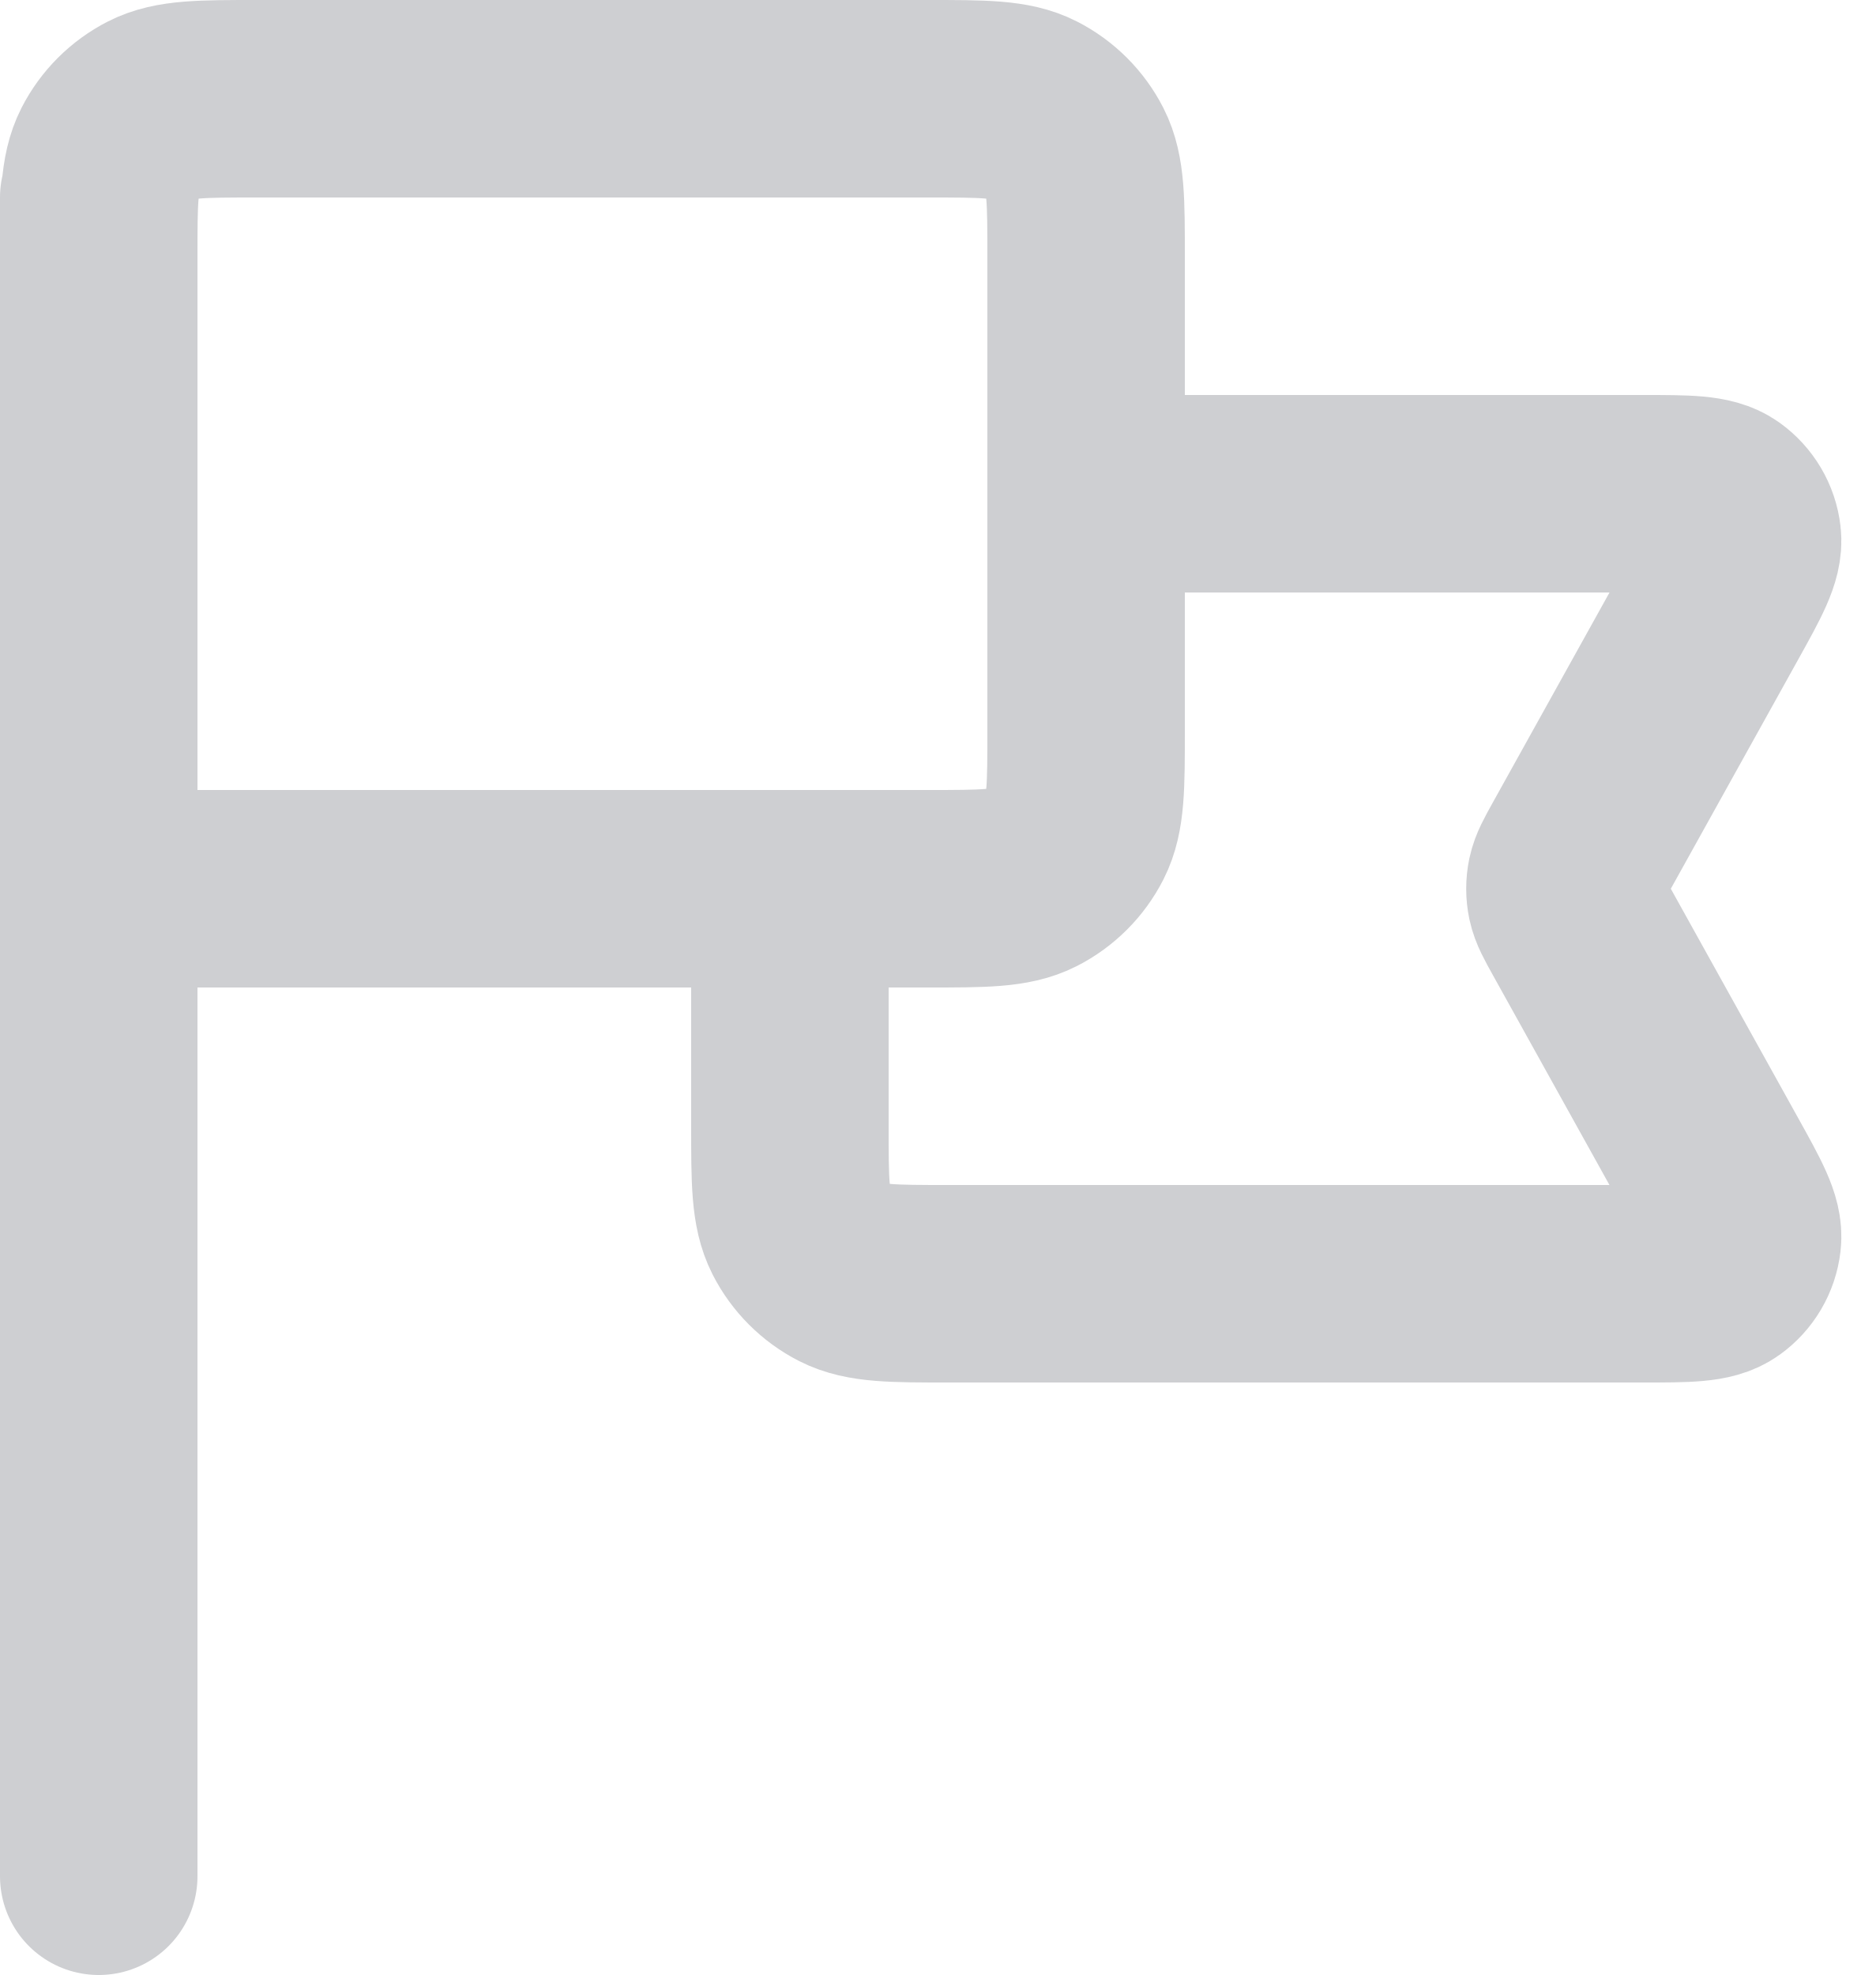
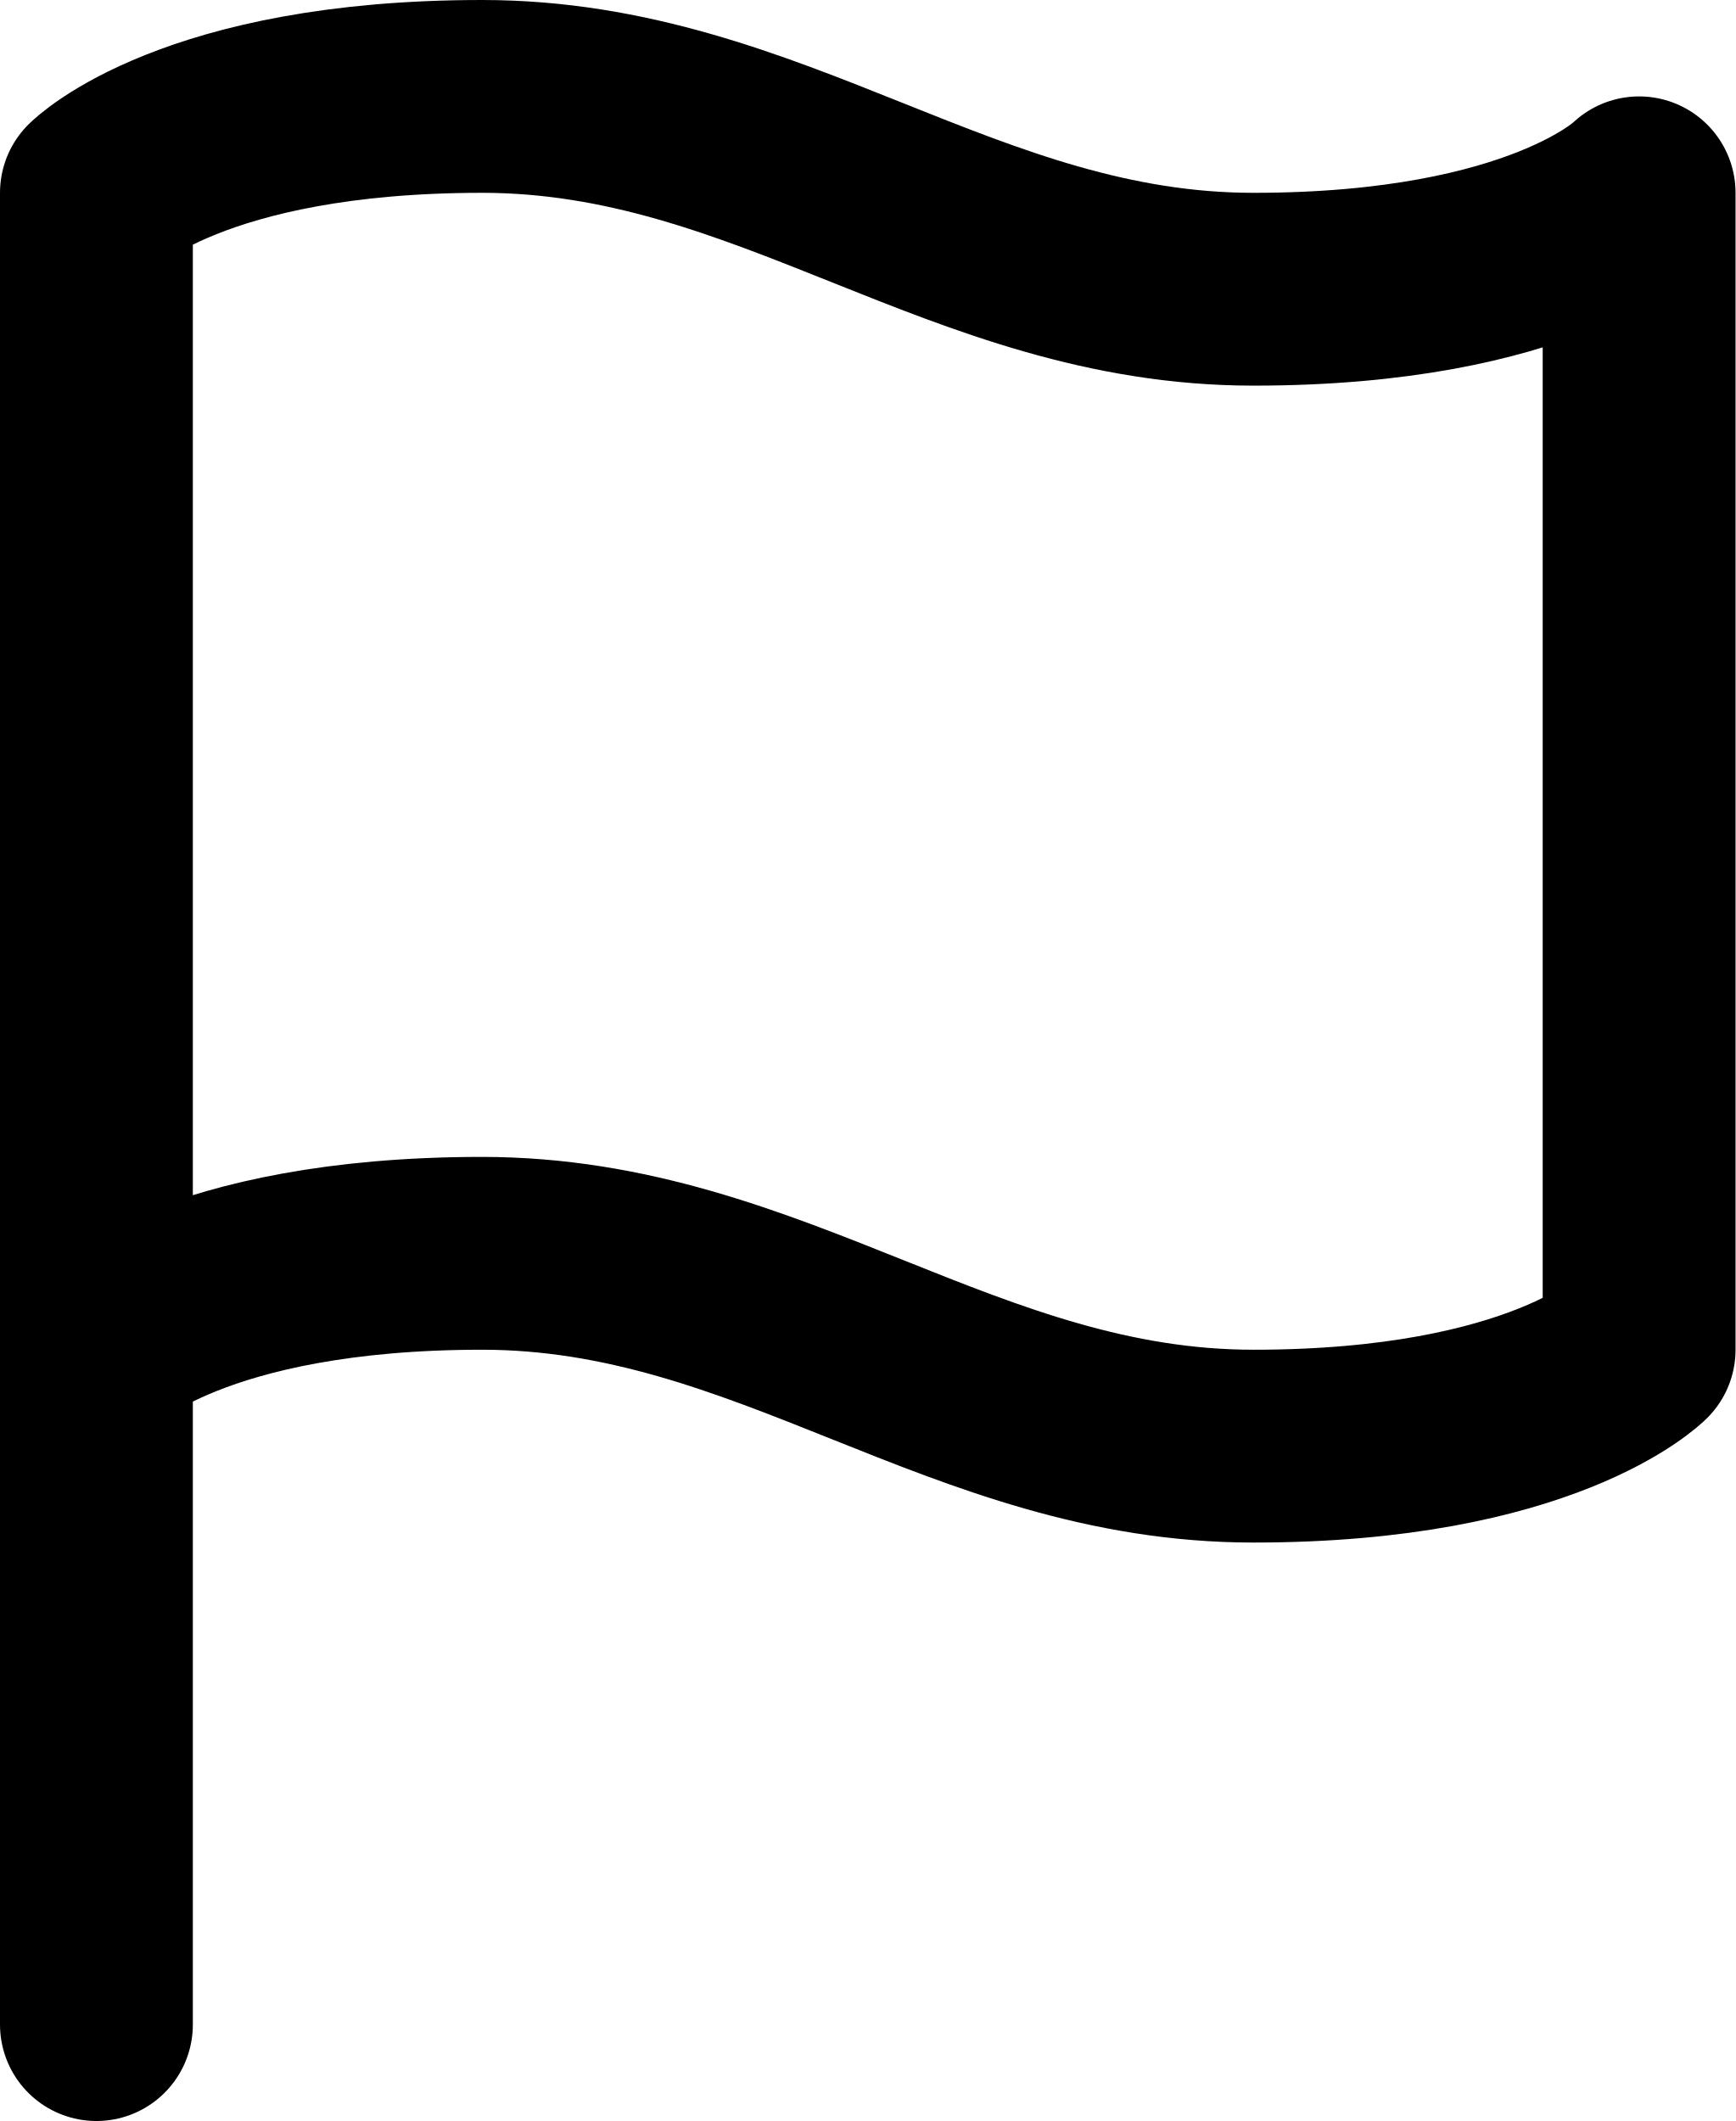
- <svg xmlns="http://www.w3.org/2000/svg" width="19" height="20" viewBox="0 0 19 20" fill="none">
-   <path d="M11 5H16.64C17.088 5 17.311 5 17.442 5.094C17.556 5.176 17.631 5.302 17.647 5.442C17.666 5.602 17.557 5.798 17.34 6.189L15.994 8.611C15.915 8.753 15.876 8.824 15.86 8.899C15.846 8.966 15.846 9.034 15.86 9.101C15.876 9.176 15.915 9.247 15.994 9.389L17.34 11.812C17.557 12.203 17.666 12.398 17.647 12.558C17.631 12.698 17.556 12.824 17.442 12.906C17.311 13 17.088 13 16.64 13H9.6C9.04 13 8.76 13 8.546 12.891C8.358 12.795 8.205 12.642 8.109 12.454C8 12.24 8 11.96 8 11.4V9M1 19L1 2M1 9H9.4C9.96 9 10.24 9 10.454 8.891C10.642 8.795 10.795 8.642 10.891 8.454C11 8.24 11 7.96 11 7.4V2.6C11 2.04 11 1.76 10.891 1.546C10.795 1.358 10.642 1.205 10.454 1.109C10.24 1 9.96 1 9.4 1H2.6C2.04 1 1.76 1 1.546 1.109C1.358 1.205 1.205 1.358 1.109 1.546C1 1.76 1 2.04 1 2.6V9Z" stroke="#CECFD2" stroke-width="2" stroke-linecap="round" stroke-linejoin="round" />
+ <svg xmlns="http://www.w3.org/2000/svg" width="18" height="22" viewBox="0 0 18 22" fill="none">
+   <path d="M1 14C1 14 2 13 5 13C8 13 10 15 13 15C16 15 17 14 17 14V2C17 2 16 3 13 3C10 3 8 1 5 1C2 1 1 2 1 2L1 21" stroke="black" stroke-width="2" stroke-linecap="round" stroke-linejoin="round" />
</svg>
